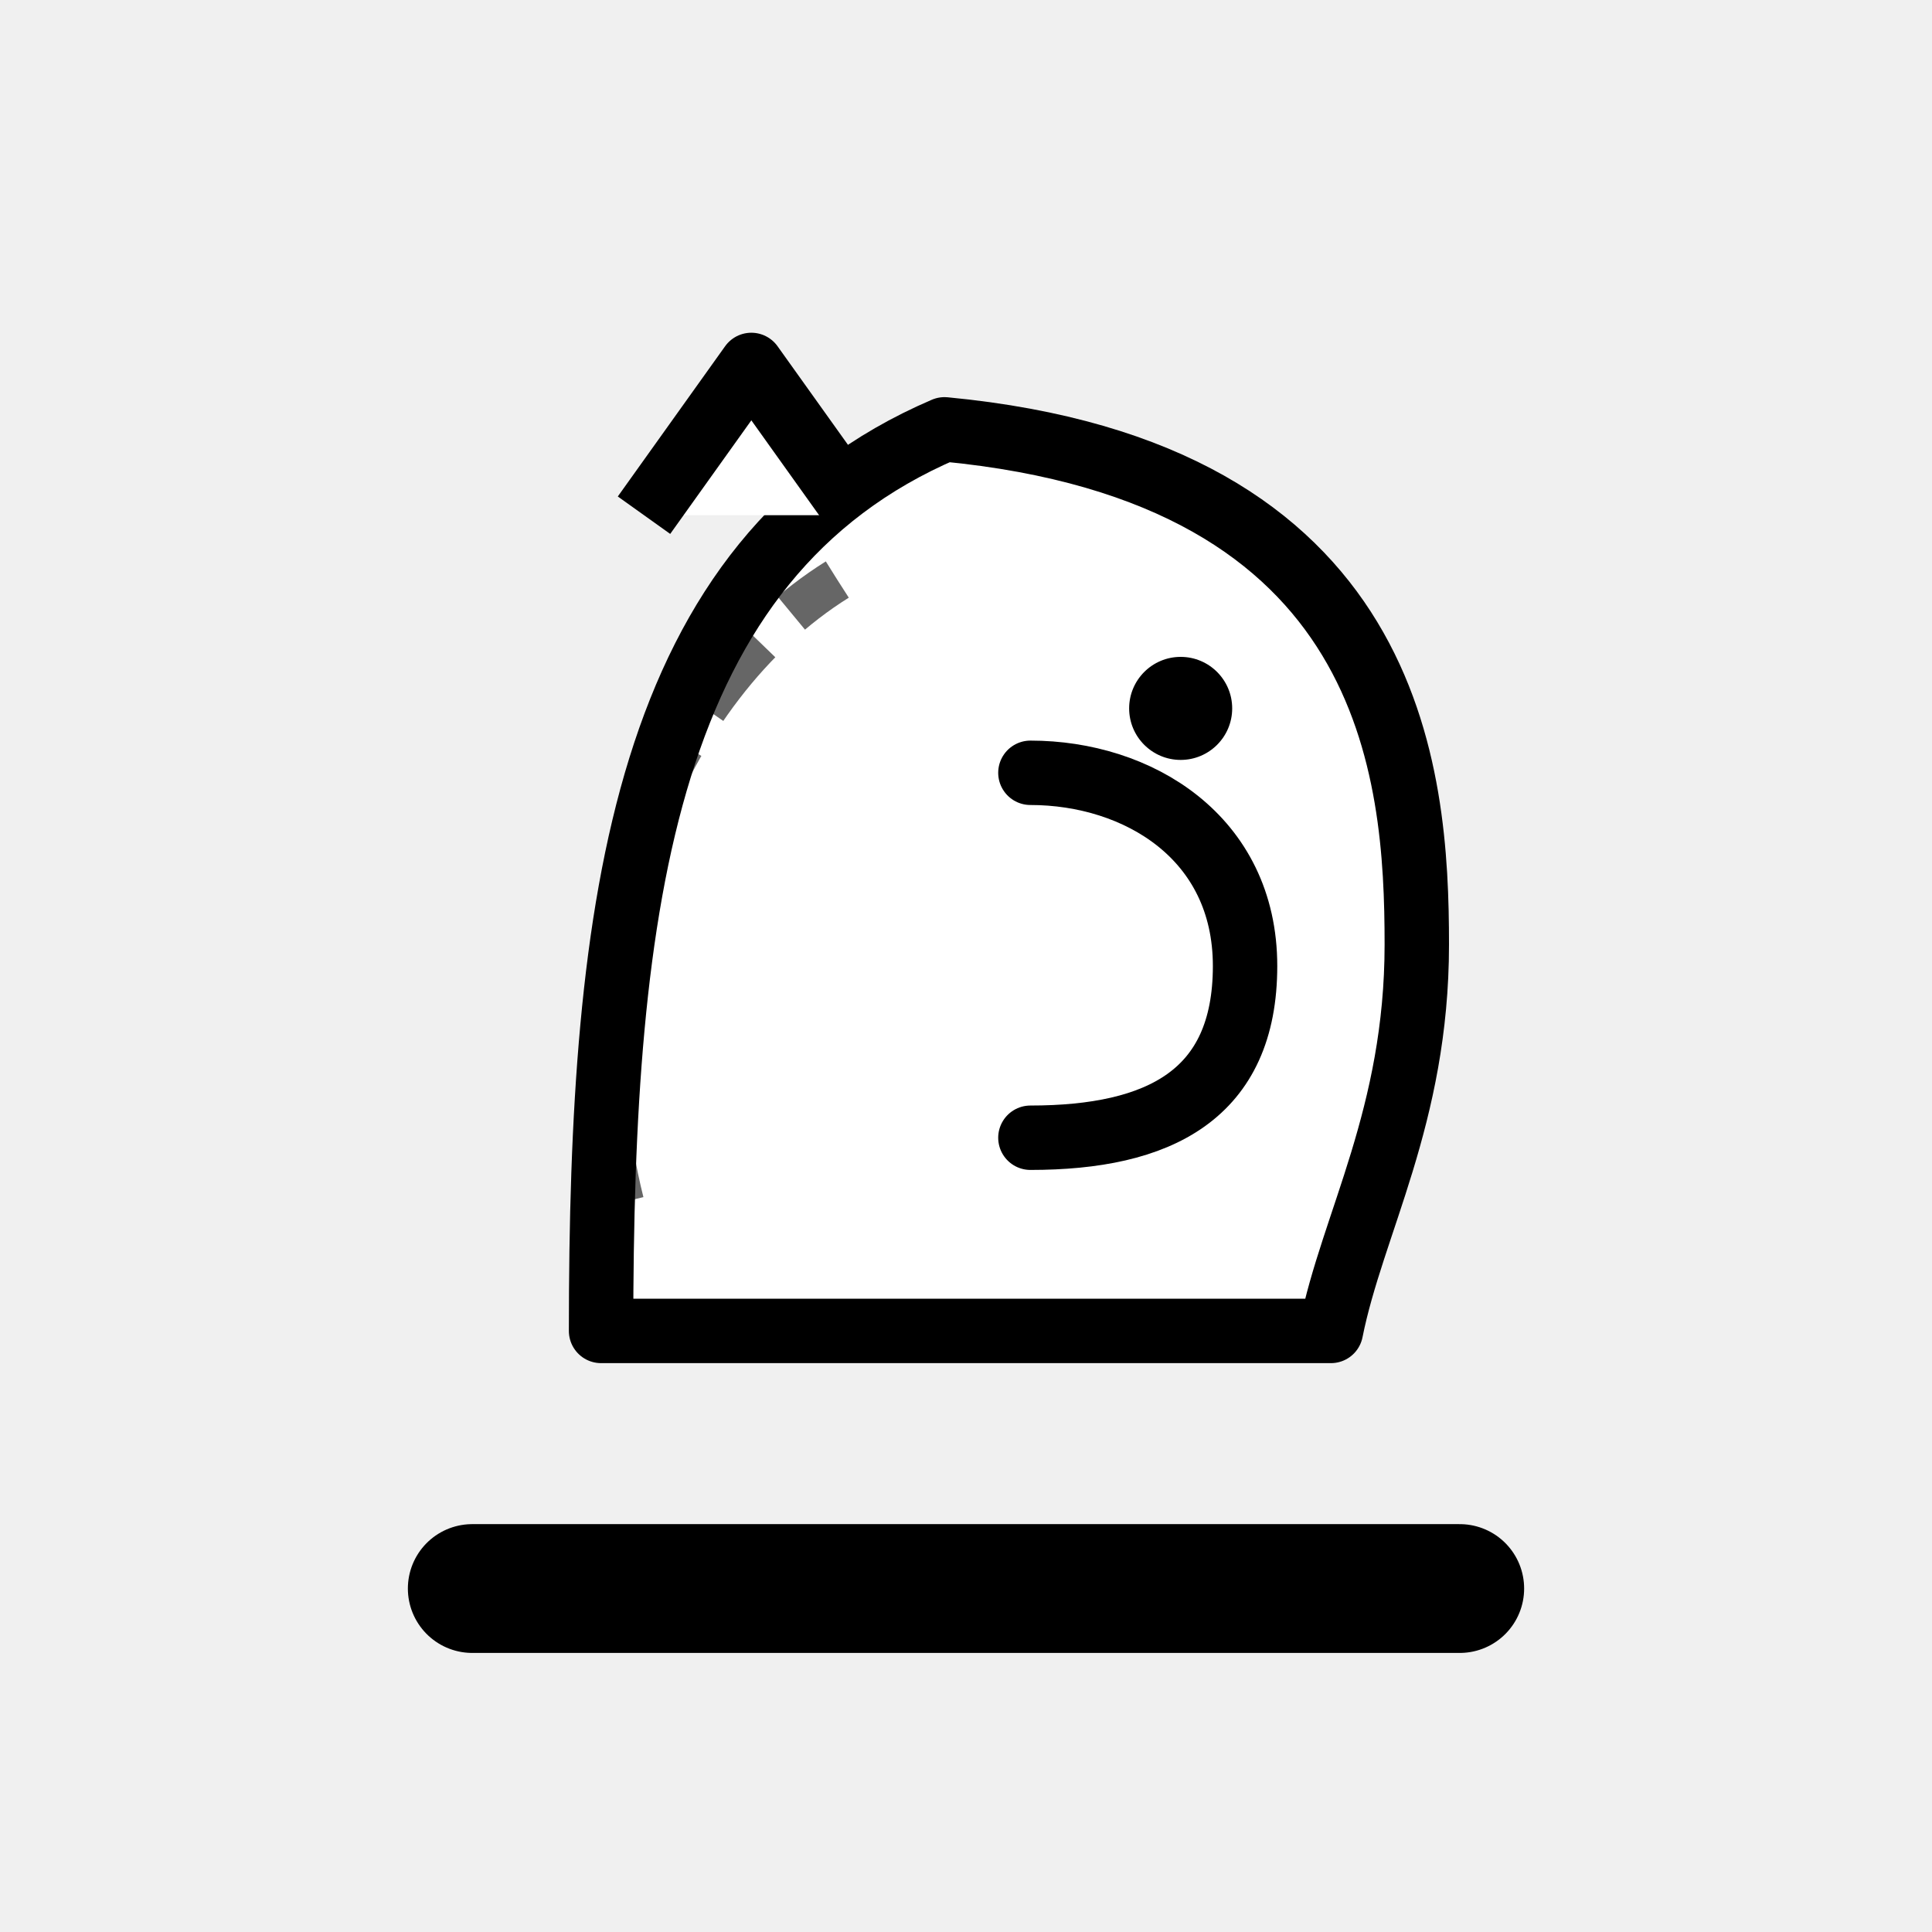
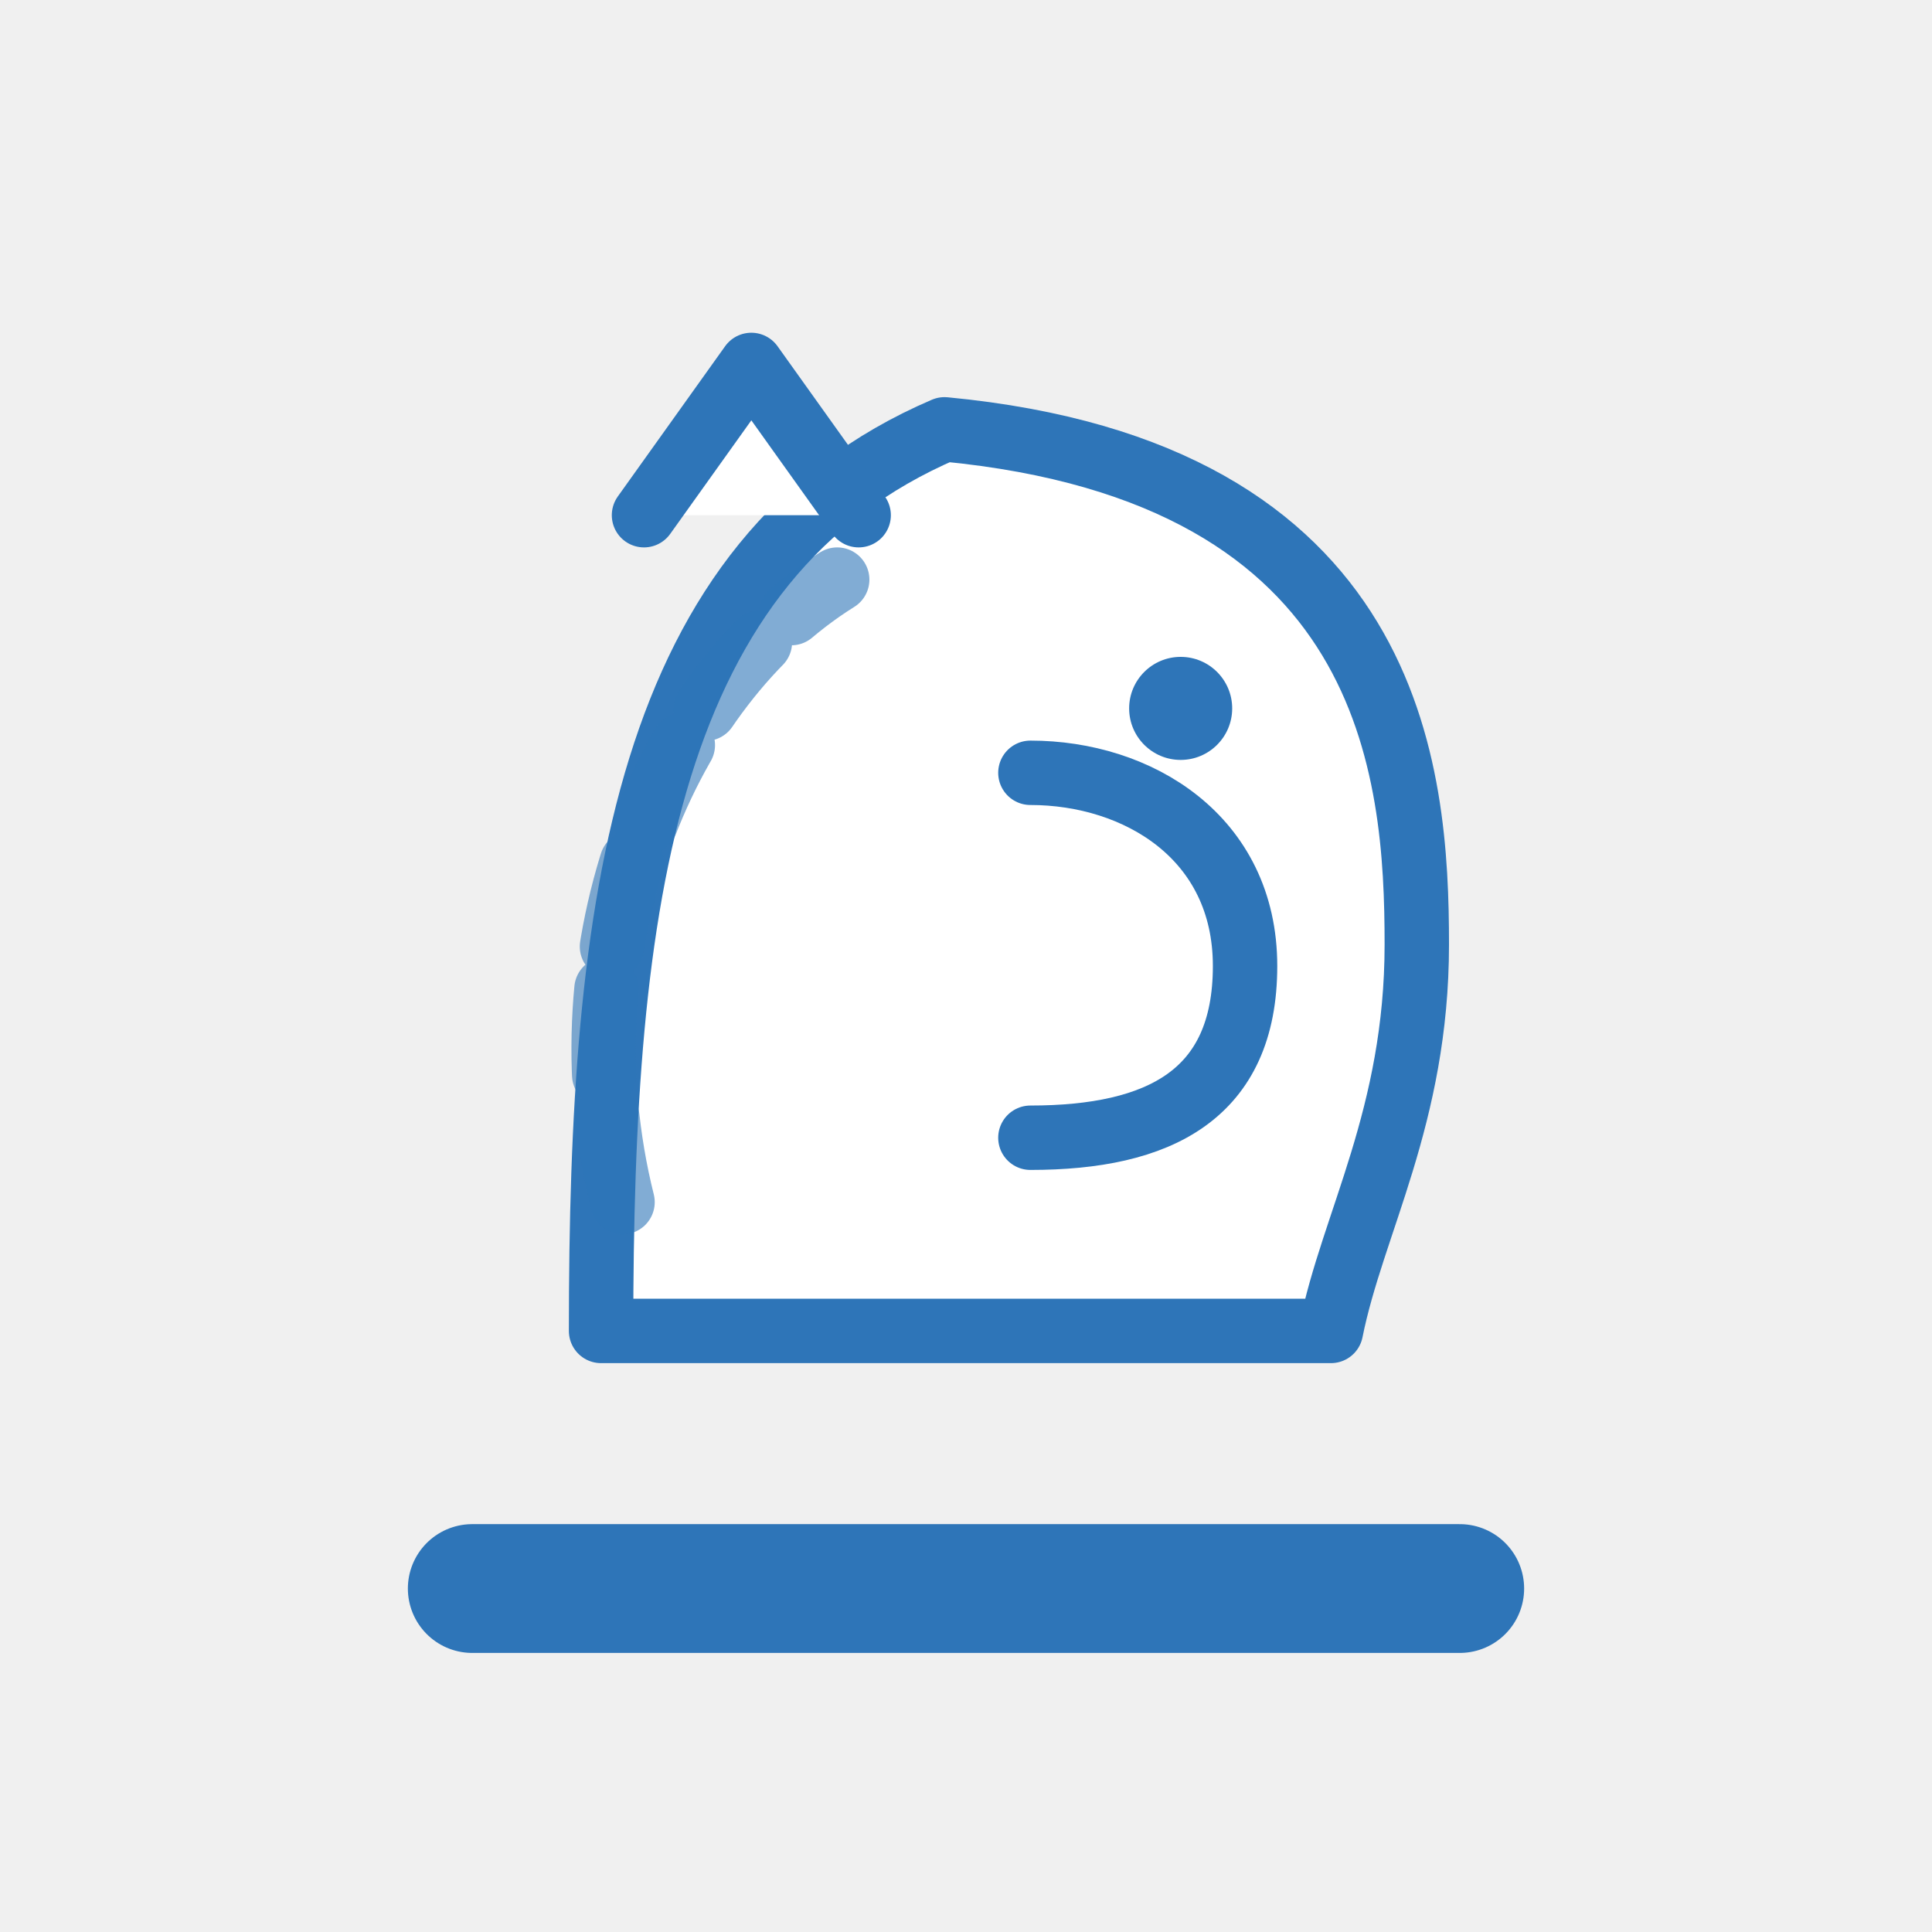
<svg xmlns="http://www.w3.org/2000/svg" viewBox="0 0 45 45">
-   <path d="M22 10c10.5 1 11 8 11 12 0 4-1.5 6.5-2 9h-17c0-10 1-18 8-21z" fill="#FFF" stroke="#000" stroke-width="1.5" stroke-linejoin="round" />
-   <path d="M24 18c2.5 0 5 1.5 5 4.5s-2 4-5 4" fill="none" stroke="#000" stroke-width="1.5" stroke-linecap="round" />
-   <path d="M20 12l-2.5-3.5L15 12" fill="#FFF" stroke="#000" stroke-width="1.5" stroke-linejoin="round" />
-   <circle cx="27.5" cy="16.5" r="1.2" fill="#000" />
-   <path d="M14.5 28c-1.5-6 1-12 5-14.5" fill="none" stroke="#000" stroke-width="1" stroke-dasharray="2 1" opacity=".6" />
-   <path d="M11 37h23" fill="none" stroke="#000" stroke-width="3" stroke-linecap="round" />
+   <g fill="#fff" stroke="#2e75b8" stroke-width="1.5" stroke-linecap="round" stroke-linejoin="round">
+     <path d="M22 10c10.5 1 11 8 11 12 0 4-1.5 6.5-2 9h-17c0-10 1-18 8-21z" />
+     <path d="M24 18c2.5 0 5 1.5 5 4.5s-2 4-5 4" fill="none" />
+     <path d="M20 12l-2.5-3.5L15 12" />
+     <circle cx="27.5" cy="16.5" r="1.2" fill="#2e75b8" stroke="none" />
+     <path d="M14.5 28c-1.5-6 1-12 5-14.5" fill="none" stroke-opacity="0.6" stroke-dasharray="2 1" />
+     <path d="M11 37h23" stroke-width="3" />
+   </g>
</svg>
